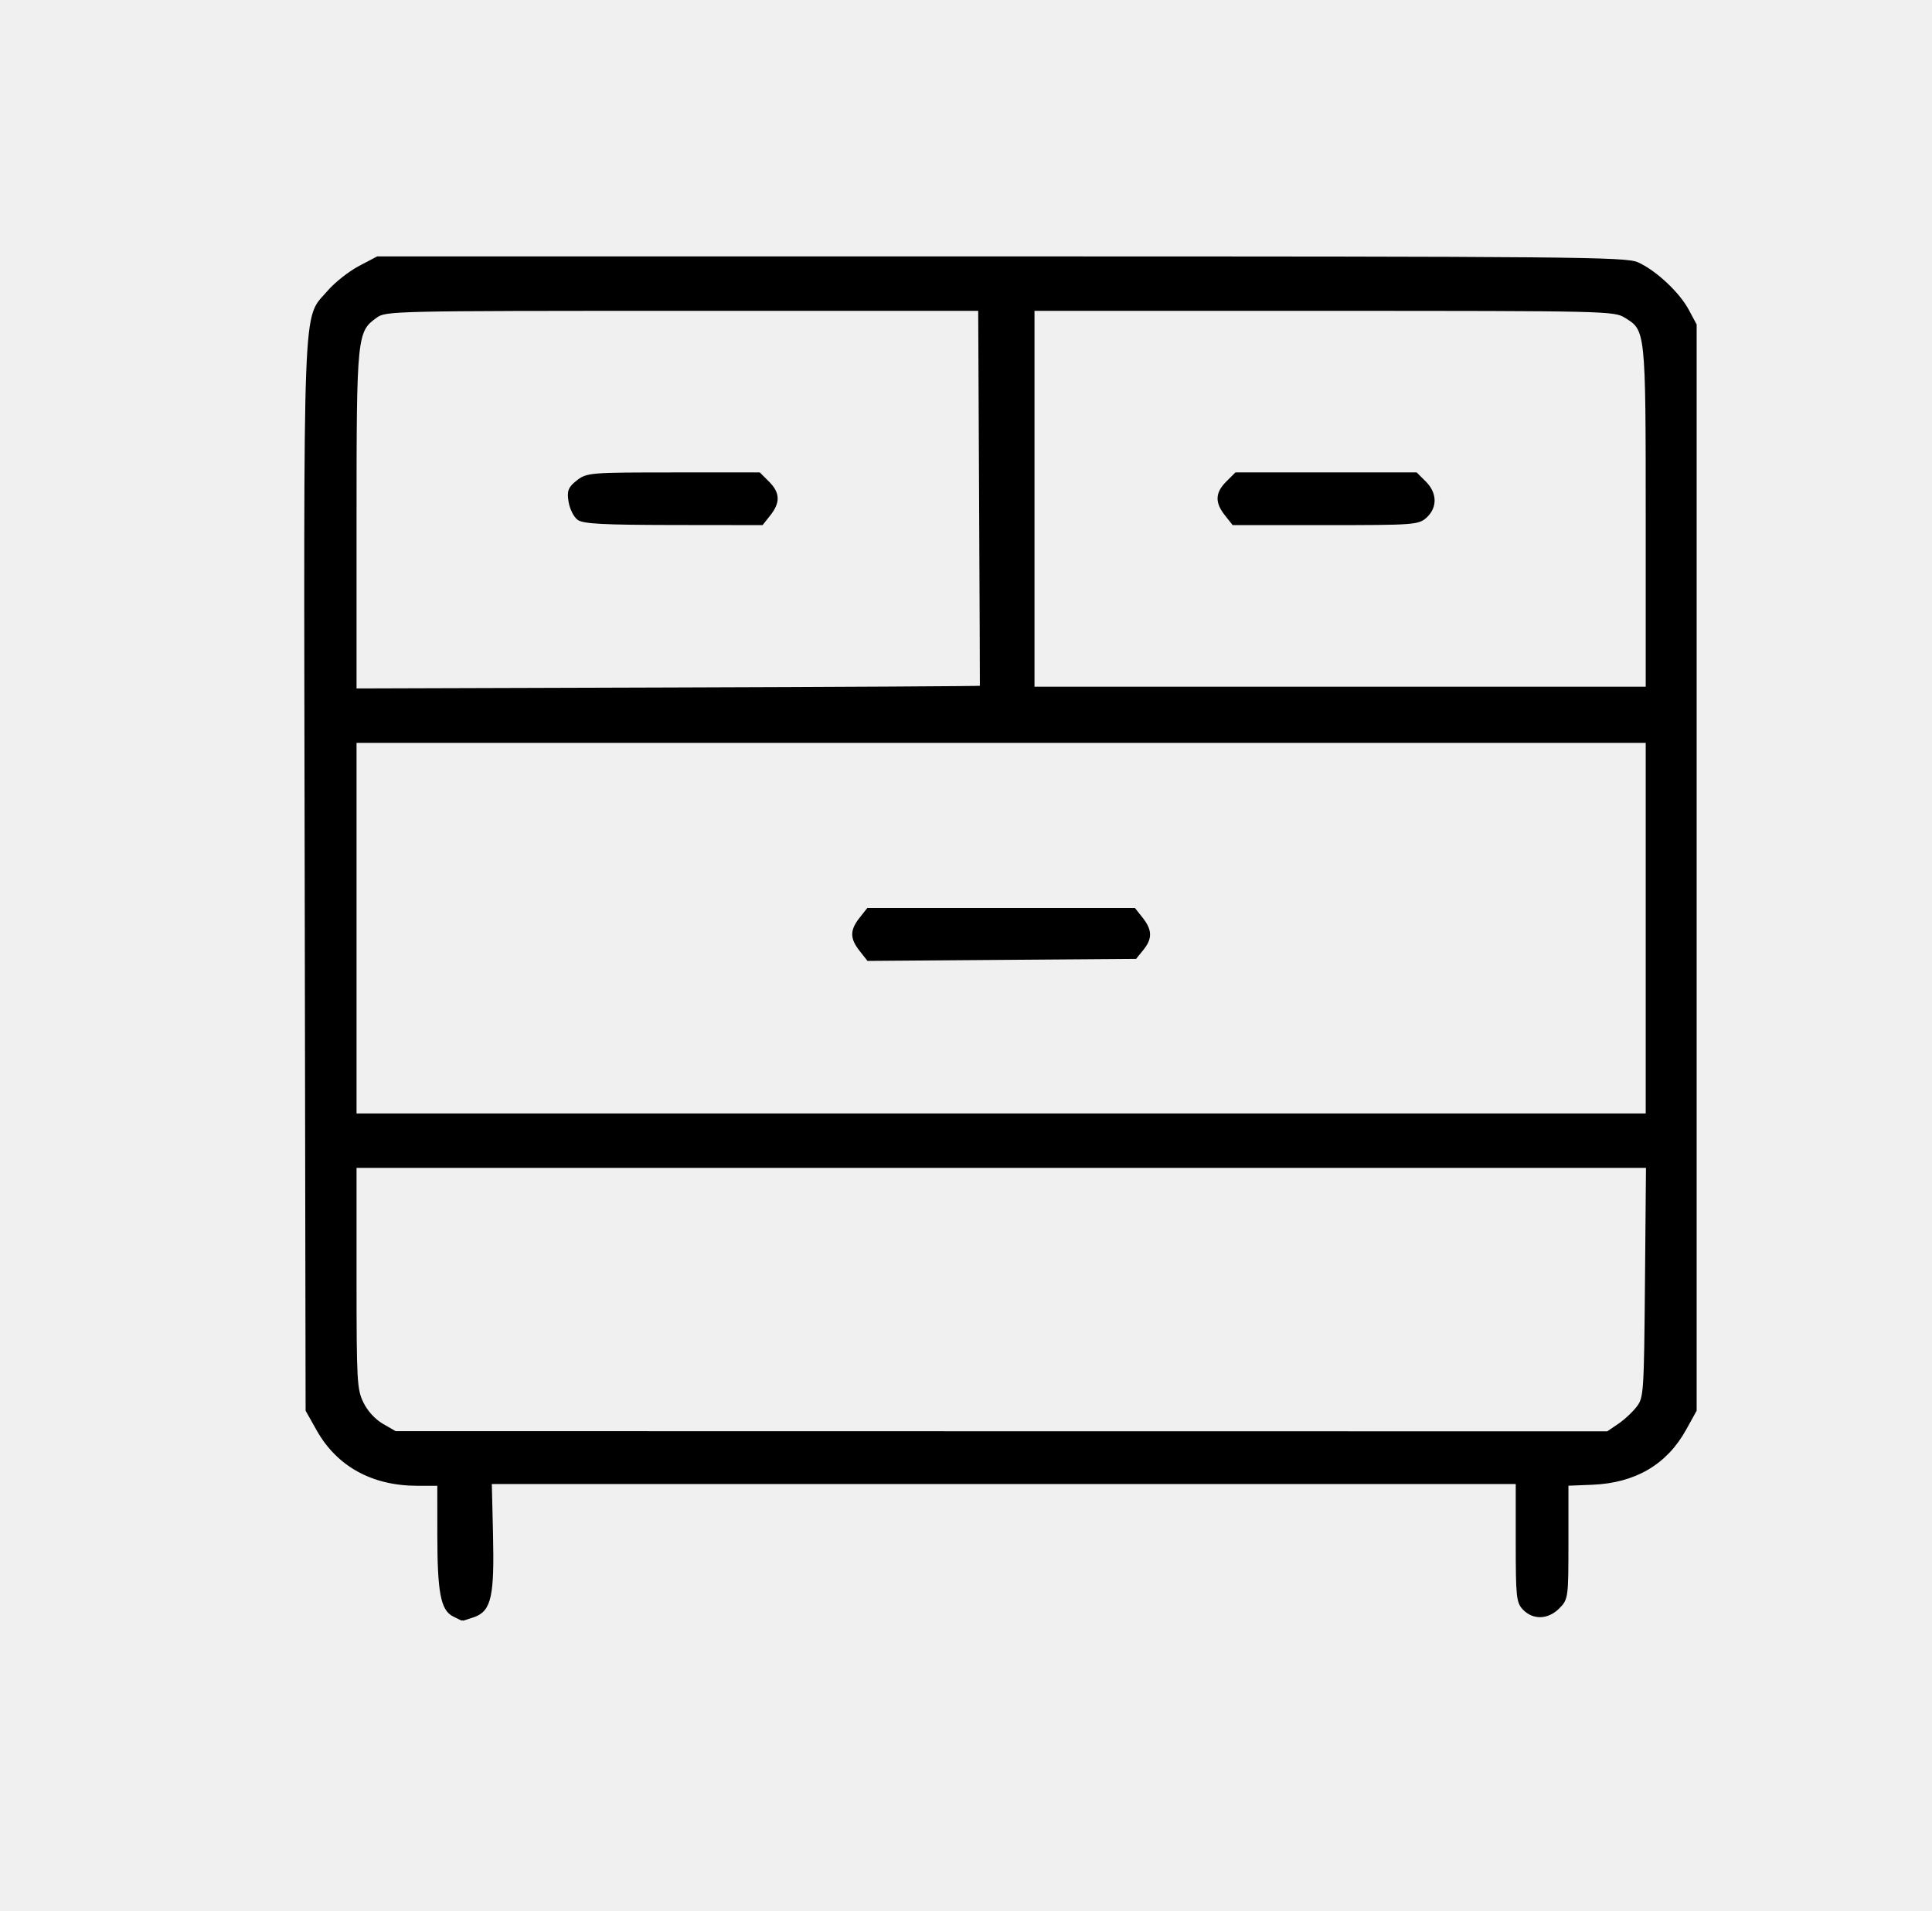
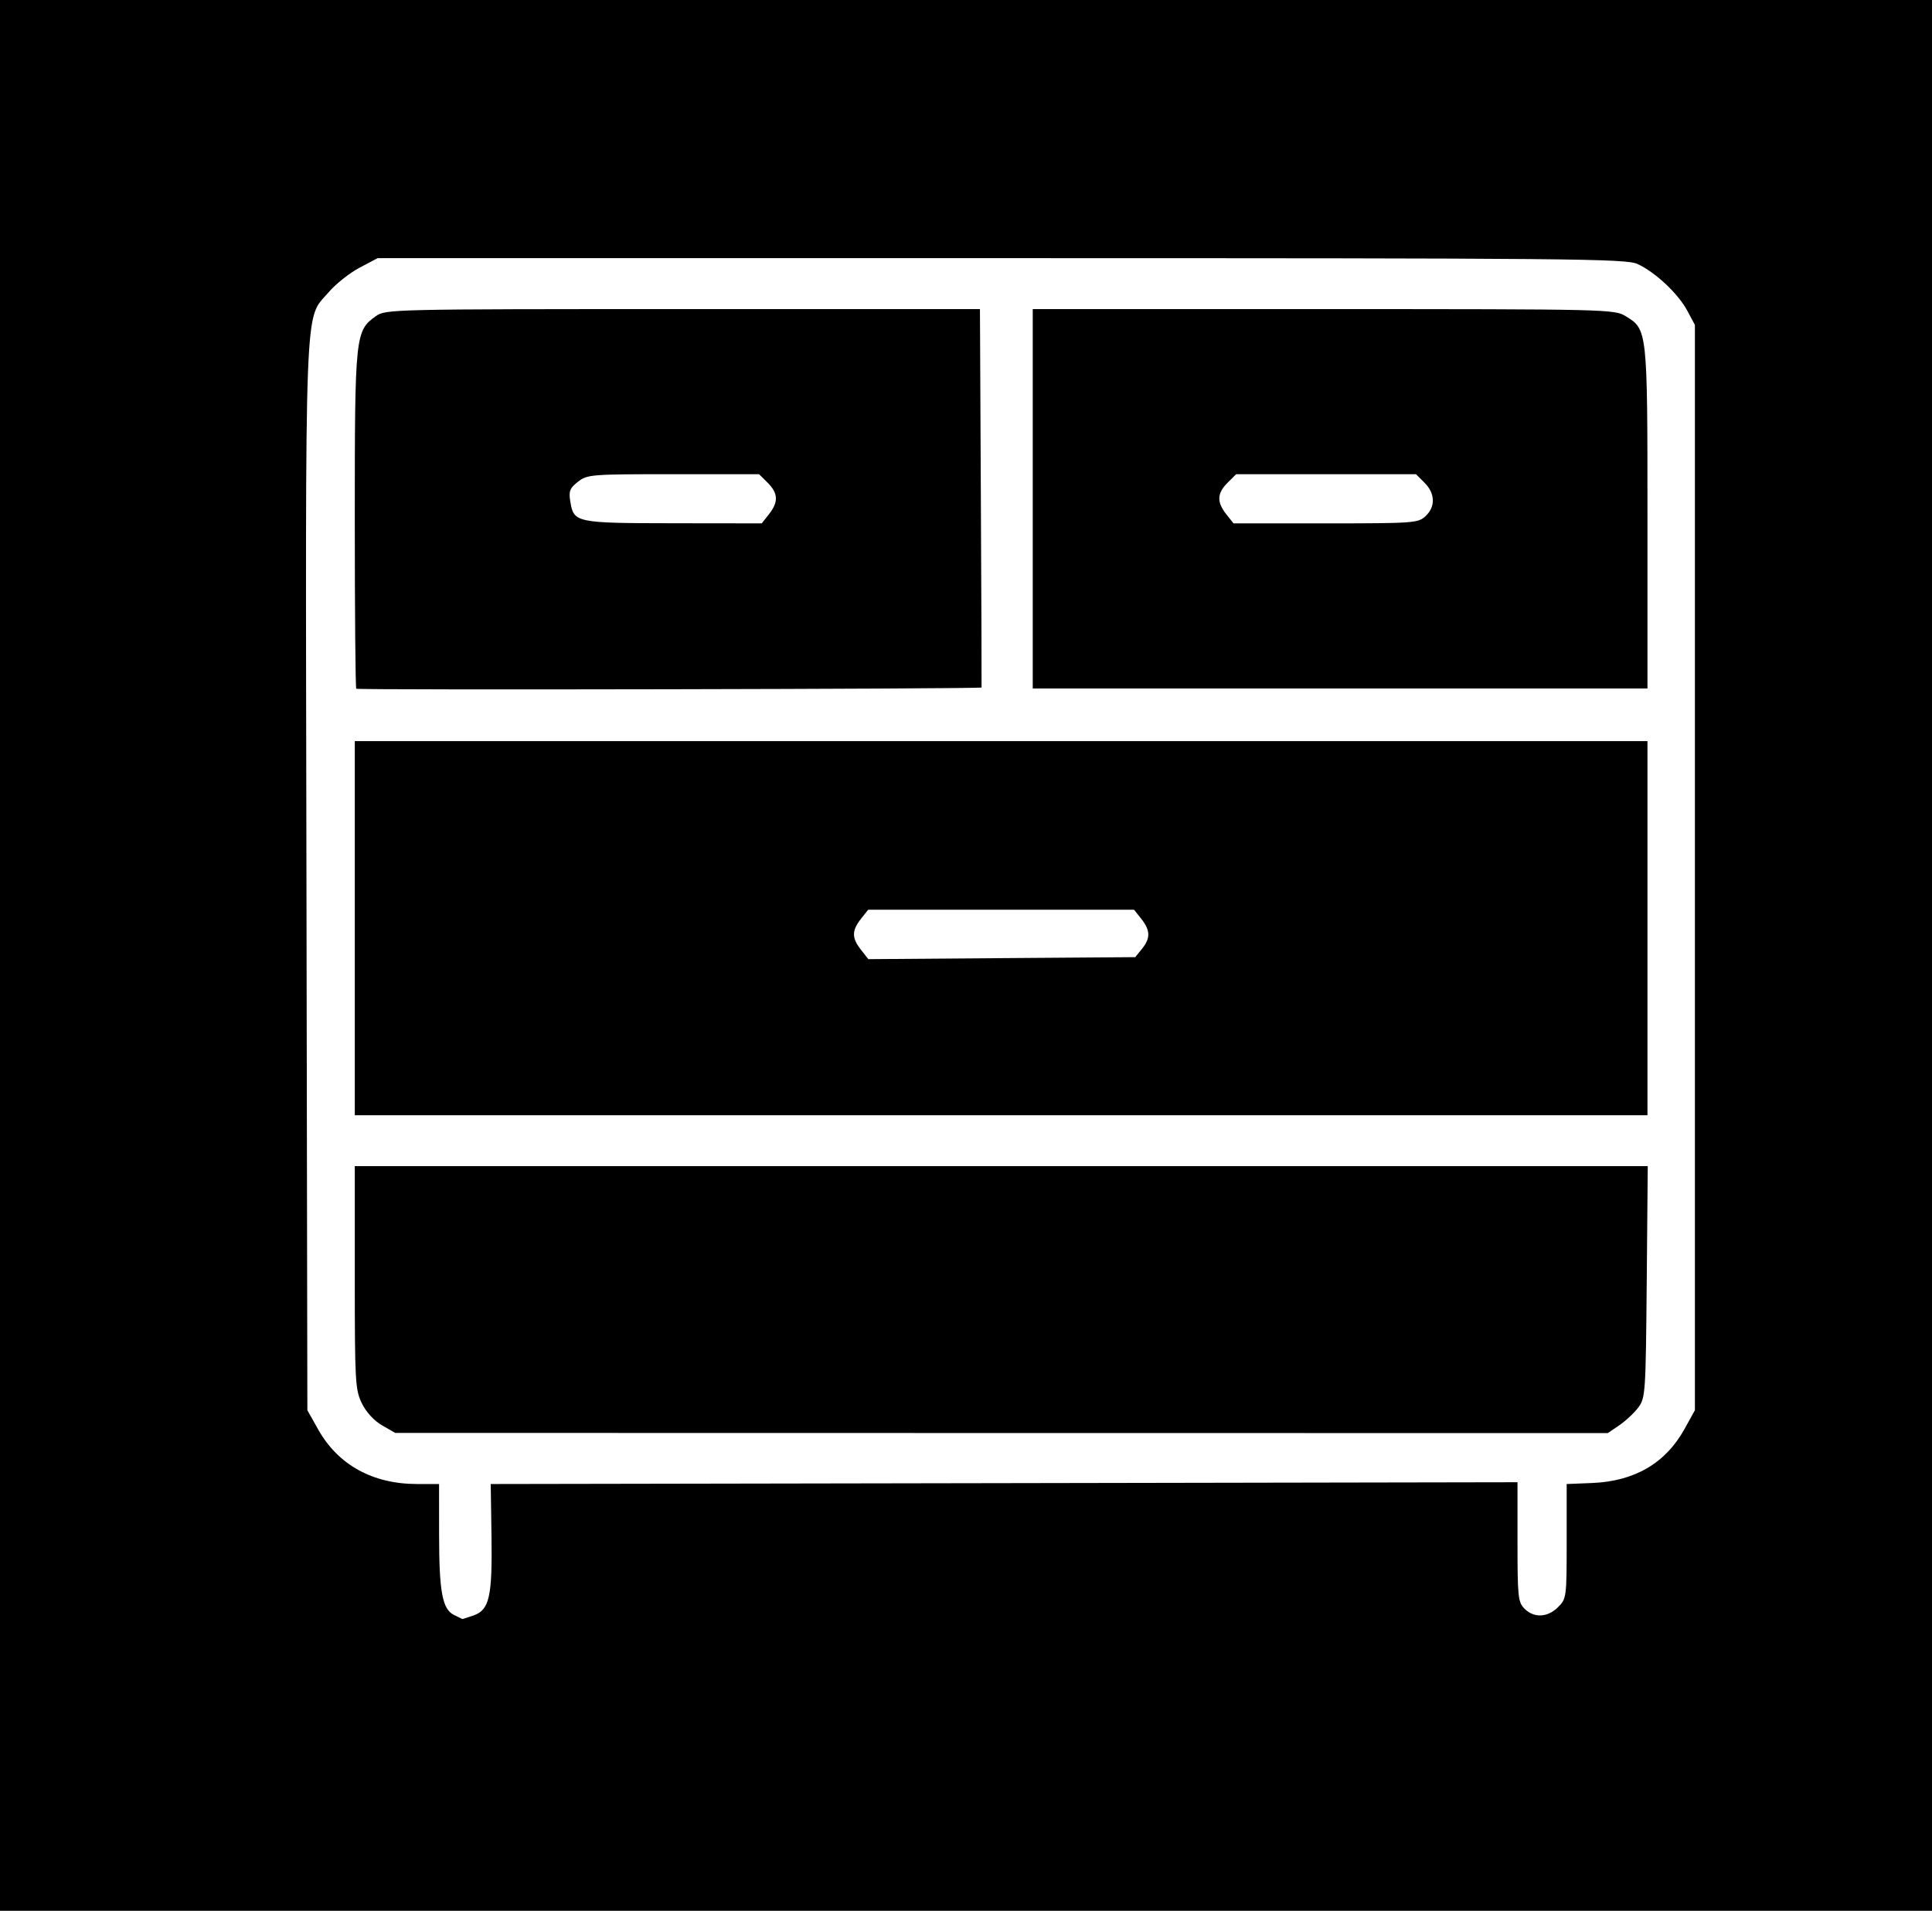
- <svg xmlns="http://www.w3.org/2000/svg" width="550" height="544" viewBox="0 0 550 544">
-   <path d="M 129.26 459.78 C 125.94 458.18 125.01 453.22 125.00 437.00 L 124.99 422.50 L 118.75 422.50 C 106.10 422.49 96.28 417.08 90.60 407.00 L 87.50 401.50 L 87.24 249.55 C 86.95 81.04 86.55 91.39 93.58 83.18 C 95.58 80.84 99.54 77.70 102.36 76.21 L 107.50 73.50 L 285.00 73.50 C 447.94 73.50 462.80 73.64 466.14 75.15 C 471.17 77.44 477.72 83.57 480.32 88.43 L 482.50 92.50 L 482.50 247.00 L 482.50 401.50 L 479.55 406.83 C 474.15 416.57 465.34 421.72 453.25 422.21 L 446.00 422.50 L 446.00 438.80 C 446.00 454.76 445.95 455.14 443.55 457.55 C 440.57 460.52 436.70 460.70 434.00 458.00 C 432.16 456.16 432.00 454.67 432.00 439.00 L 432.00 422.00 L 285.75 422.00 L 139.50 422.00 L 139.85 436.70 C 140.26 454.28 139.39 458.32 134.84 459.91 C 133.11 460.51 131.66 460.97 131.60 460.93 C 131.55 460.90 130.49 460.38 129.26 459.78 Z M 461.01 405.75 C 462.83 404.51 465.26 402.23 466.41 400.68 C 468.42 397.97 468.51 396.54 468.79 364.93 L 469.08 332.00 L 285.04 332.00 L 101.00 332.00 L 101.00 363.68 C 101.00 393.28 101.13 395.64 102.99 399.48 C 104.21 402.00 106.44 404.44 108.74 405.78 L 112.50 407.95 L 285.10 407.98 L 457.70 408.00 L 461.01 405.75 Z M 469.00 264.25 L 469.00 211.00 L 285.00 211.00 L 101.00 211.00 L 101.00 264.25 L 101.00 317.50 L 285.00 317.50 L 469.00 317.50 L 469.00 264.25 Z M 245.10 270.40 C 242.46 267.04 242.45 264.97 245.07 261.63 L 247.15 259.00 L 285.00 259.00 L 322.85 259.00 L 324.93 261.63 C 327.50 264.91 327.55 267.11 325.09 270.14 L 323.18 272.50 L 285.19 272.78 L 247.20 273.07 L 245.10 270.40 Z M 279.44 195.73 C 279.47 195.60 279.38 171.31 279.23 141.75 L 278.97 88.00 L 194.39 88.00 C 111.59 88.00 109.75 88.04 107.02 89.99 C 101.11 94.19 101.00 95.30 101.00 148.27 L 101.00 196.50 L 190.19 196.23 C 239.24 196.08 279.40 195.85 279.44 195.73 Z M 469.00 147.47 C 469.00 93.87 468.99 93.79 462.81 90.03 C 459.56 88.04 457.98 88.01 376.75 88.00 L 294.00 88.00 L 294.00 142.00 L 294.00 196.00 L 381.50 196.00 L 469.00 196.00 L 469.00 147.47 Z M 164.70 147.57 C 163.72 146.83 162.66 144.66 162.35 142.76 C 161.87 139.84 162.21 138.98 164.53 137.16 C 167.17 135.08 168.20 135.00 191.68 135.00 L 216.09 135.00 L 218.55 137.45 C 221.54 140.45 221.65 142.90 218.93 146.37 L 216.85 149.00 L 191.68 148.97 C 172.02 148.94 166.11 148.64 164.70 147.57 Z M 349.07 146.37 C 346.35 142.90 346.46 140.45 349.45 137.45 L 351.91 135.00 L 377.50 135.00 L 403.09 135.00 L 405.55 137.45 C 408.59 140.49 408.69 144.28 405.81 146.96 C 403.72 148.91 402.41 149.00 377.38 149.00 L 351.15 149.00 L 349.07 146.37 Z" fill="#000000" stroke="#000000" fill-rule="evenodd" />
+ <svg xmlns="http://www.w3.org/2000/svg" version="1.1" width="550" height="544" viewBox="0 0 550 544">
+   <rect width="100%" height="100%" fill="#ffffff" />
+   <path stroke="none" fill="#000000" fill-rule="evenodd" d="M0.00,272.00L0.00,0.00L275.00,0.00L550.00,0.00L550.00,272.00L550.00,544.00L275.00,544.00L0.00,544.00L0.00,272.00ZM134.80,459.92C139.32,458.34 140.17,454.60 139.92,437.28L139.70,422.50L285.85,422.25L432.00,421.99L432.00,439.00C432.00,454.67 432.16,456.16 434.00,458.00C436.70,460.70 440.57,460.52 443.55,457.55C445.95,455.14 446.00,454.76 446.00,438.80L446.00,422.50L453.25,422.21C465.34,421.72 474.15,416.57 479.55,406.83L482.50,401.50L482.50,247.00L482.50,92.50L480.32,88.43C477.72,83.57 471.17,77.44 466.14,75.15C462.80,73.64 447.94,73.50 285.00,73.50L107.50,73.50L102.36,76.21C99.54,77.70 95.58,80.84 93.58,83.18C86.55,91.39 86.95,81.04 87.24,249.55L87.50,401.50L90.60,407.00C96.28,417.08 106.10,422.49 118.75,422.50L124.99,422.50L125.00,437.00C125.01,453.22 125.94,458.18 129.26,459.78C130.49,460.38 131.55,460.90 131.60,460.93C131.66,460.97 133.10,460.51 134.80,459.92ZM108.74,405.78C106.44,404.44 104.21,402.00 102.99,399.48C101.13,395.64 101.00,393.28 101.00,363.68L101.00,332.00L285.04,332.00L469.08,332.00L468.79,364.93C468.51,396.54 468.42,397.97 466.41,400.68C465.26,402.23 462.83,404.51 461.01,405.75L457.70,408.00L285.10,407.98L112.50,407.95L108.74,405.78ZM101.00,264.25L101.00,211.00L285.00,211.00L469.00,211.00L469.00,264.25L469.00,317.50L285.00,317.50L101.00,317.50L101.00,264.25ZM325.09,270.14C327.55,267.11 327.50,264.91 324.93,261.63L322.85,259.00L285.00,259.00L247.15,259.00L245.07,261.63C242.45,264.97 242.46,267.04 245.10,270.40L247.20,273.07L285.19,272.78L323.18,272.50L325.09,270.14ZM101.42,196.08C101.19,195.85 101.00,174.15 101.00,147.85C101.00,95.34 101.12,94.19 107.02,89.99C109.75,88.04 111.59,88.00 194.39,88.00L278.97,88.00L279.23,141.75C279.38,171.31 279.47,195.61 279.43,195.73C279.31,196.16 101.84,196.51 101.42,196.08ZM294.00,142.00L294.00,88.00L376.75,88.00C457.98,88.01 459.56,88.04 462.81,90.03C468.99,93.79 469.00,93.87 469.00,147.47L469.00,196.00L381.50,196.00L294.00,196.00L294.00,142.00ZM218.93,146.37C221.65,142.90 221.54,140.45 218.55,137.45L216.09,135.00L191.68,135.00C168.20,135.00 167.17,135.08 164.53,137.16C162.21,138.98 161.87,139.84 162.35,142.76C163.33,148.82 163.84,148.93 191.68,148.97L216.85,149.00L218.93,146.37ZM405.81,146.96C408.69,144.28 408.59,140.49 405.55,137.45L403.09,135.00L377.50,135.00L351.91,135.00L349.45,137.45C346.46,140.45 346.35,142.90 349.07,146.37L351.15,149.00L377.38,149.00C402.41,149.00 403.72,148.91 405.81,146.96Z" />
</svg>
